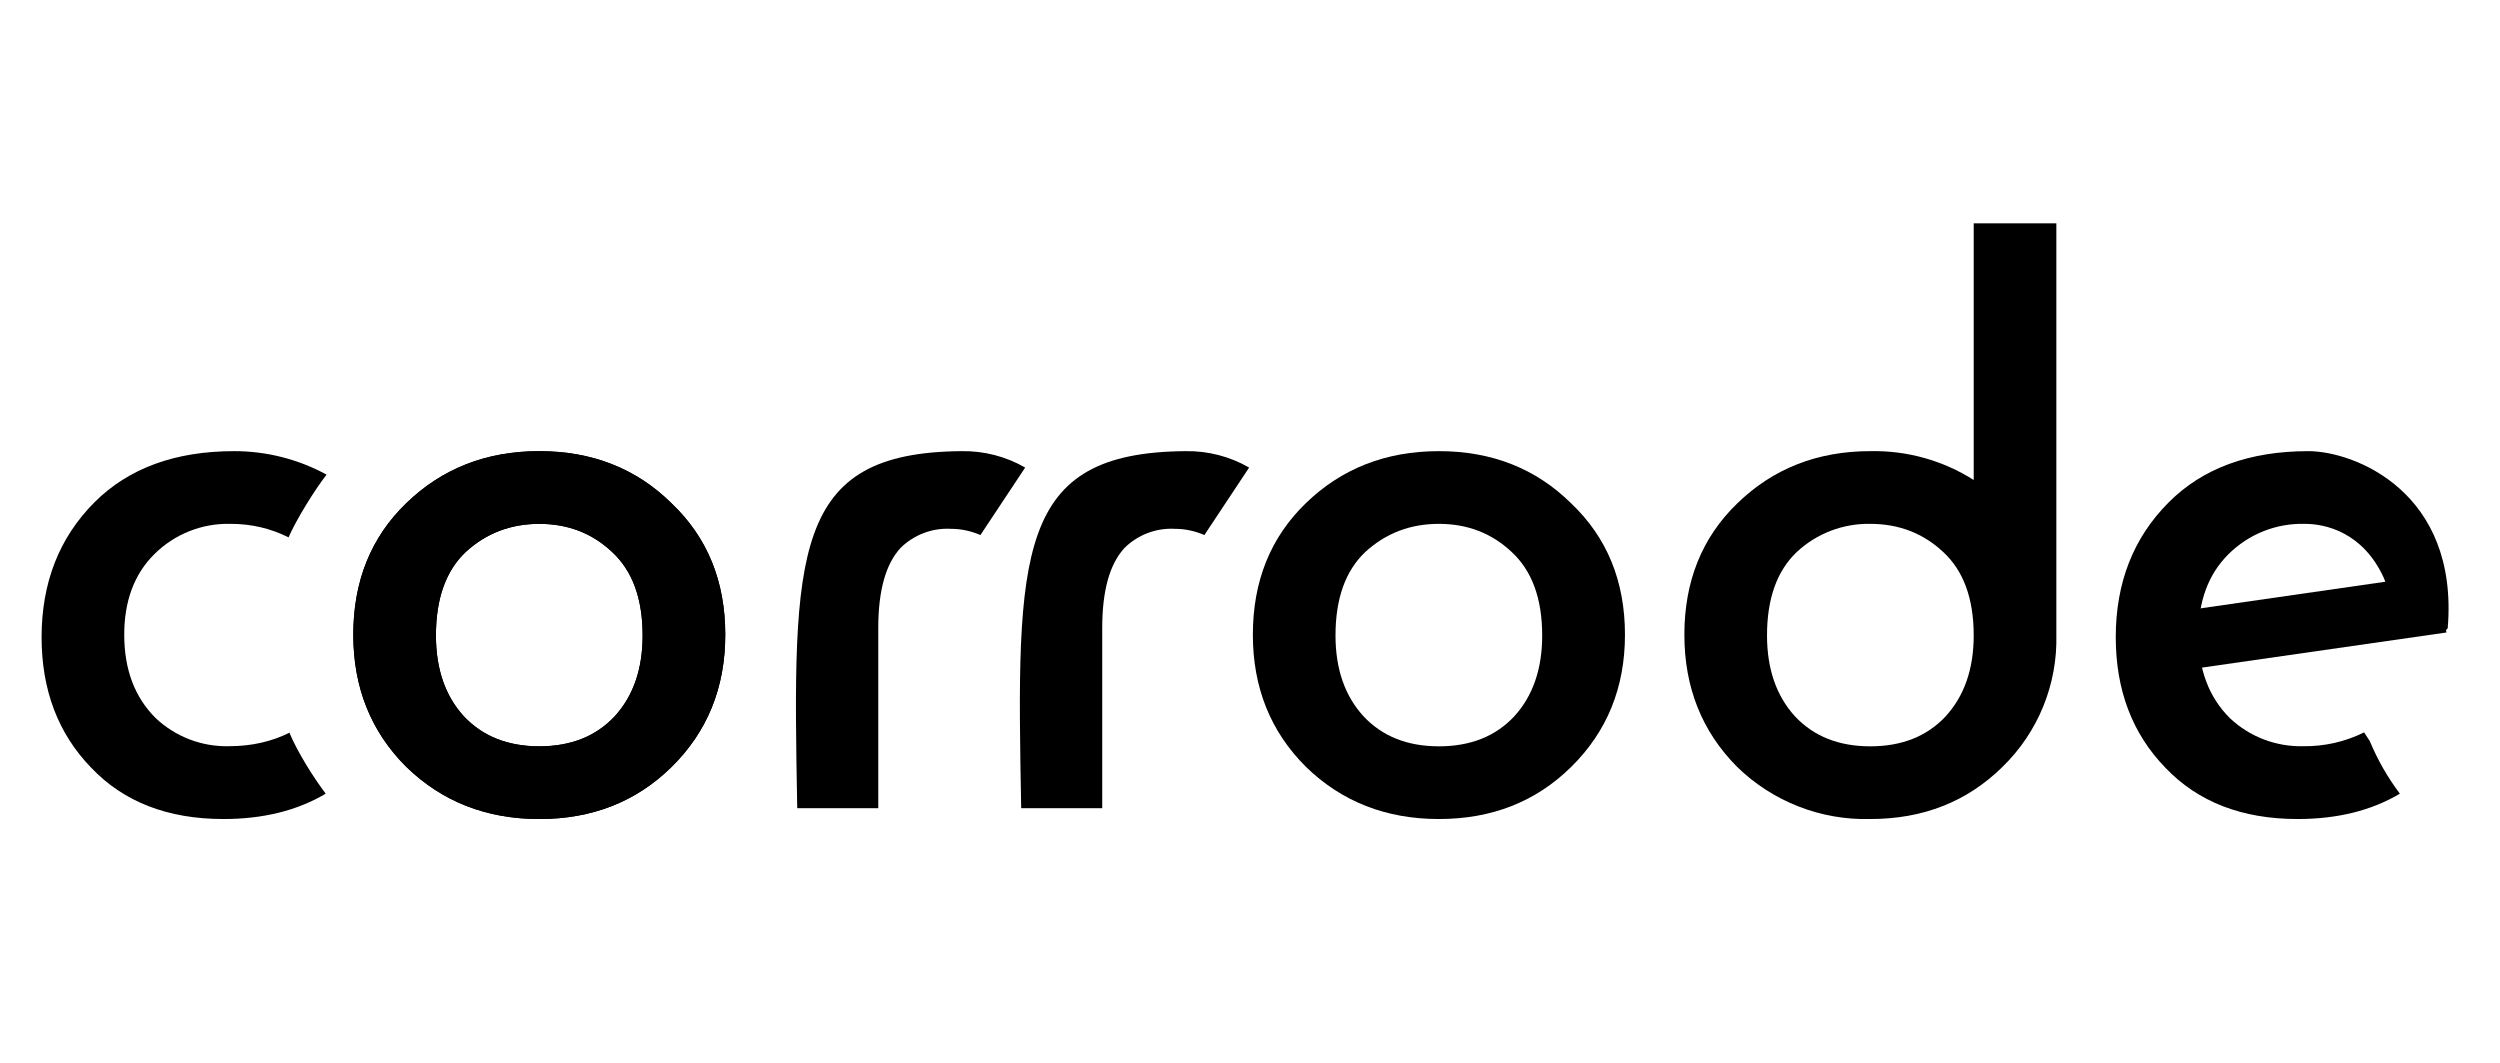
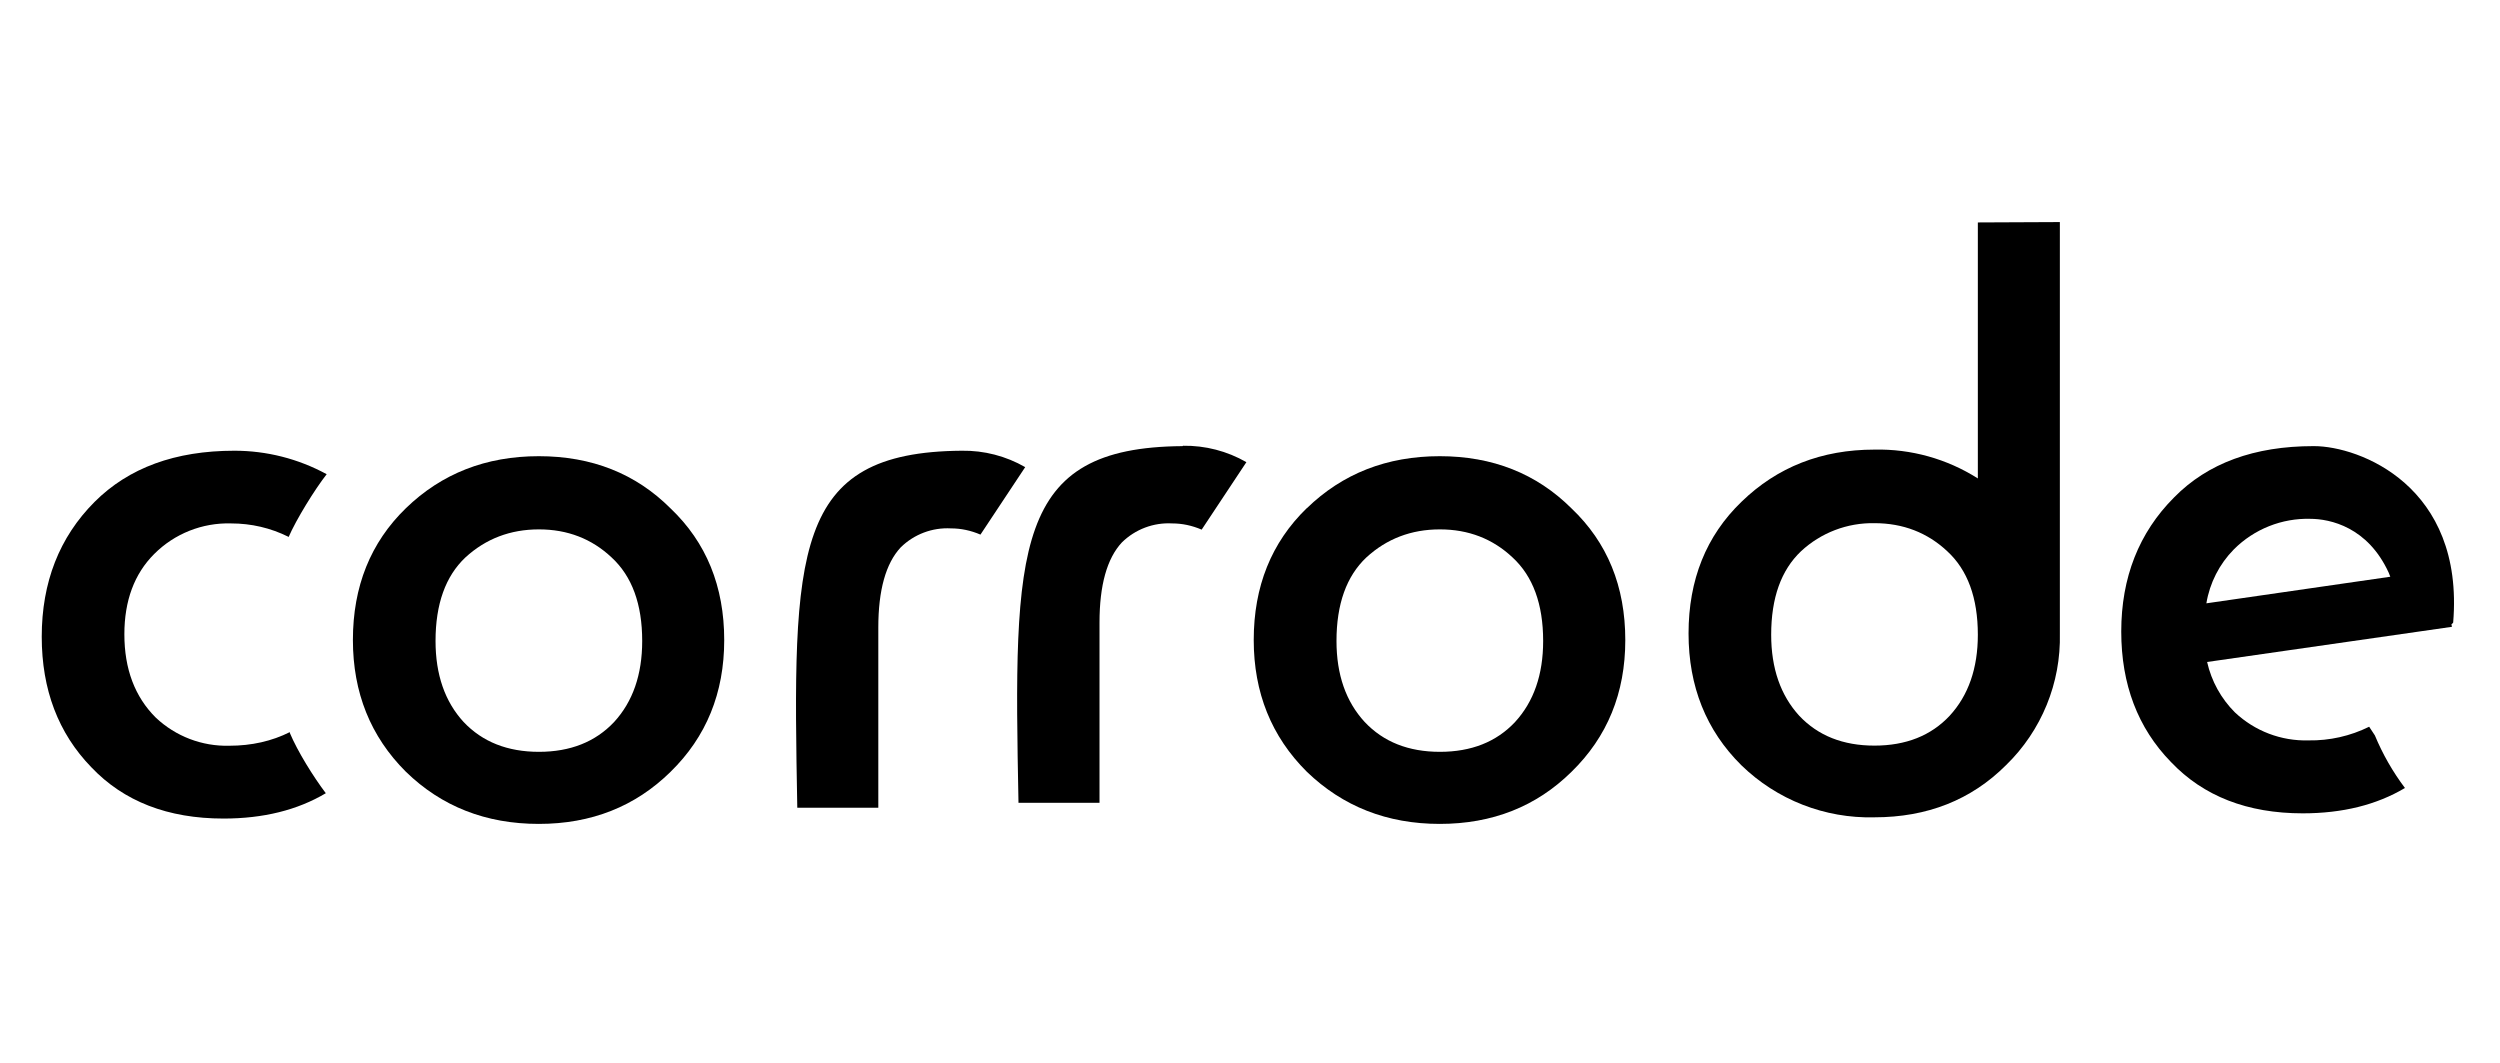
- <svg xmlns="http://www.w3.org/2000/svg" width="200px" height="85px" viewBox="0 0 200 85.49">
-   <path d="M24.7 101.37c-4.75 0-8.5 1.37-11.25 4.12-2.83 2.84-4.25 6.46-4.25 10.85 0 4.25 1.33 7.76 3.99 10.5 2.61 2.75 6.16 4.13 10.64 4.13 3.2 0 5.94-.68 8.23-2.04-1-1.32-2.27-3.36-2.9-4.86l.01-.06c-1.45.73-3.08 1.1-4.88 1.1a8.3 8.3 0 0 1-5.91-2.26c-1.69-1.68-2.53-3.92-2.53-6.71 0-2.7.8-4.86 2.4-6.46a8.39 8.39 0 0 1 6.18-2.46c1.63 0 3.18.36 4.63 1.08v.03c.62-1.43 2.1-3.83 3.07-5.07a15.49 15.49 0 0 0-7.44-1.89z" class="logo-text" font-size="37.12" style="-inkscape-font-specification:&quot;Futura PT, Normal&quot;" transform="translate(-6.43 -65.07)" />
-   <path d="M38.54 105.56q4.32-4.19 10.7-4.19 6.4 0 10.65 4.2 4.32 4.11 4.32 10.57 0 6.38-4.32 10.64-4.26 4.19-10.64 4.19-6.39 0-10.71-4.2-4.26-4.25-4.26-10.63 0-6.46 4.26-10.58zm4.65 17.16q2.27 2.4 6.06 2.4 3.79 0 6.05-2.4 2.26-2.46 2.26-6.52 0-4.45-2.46-6.72-2.4-2.26-5.85-2.26-3.46 0-5.92 2.26-2.4 2.27-2.4 6.72 0 4.06 2.26 6.52z" class="logo-text" font-size="37.12" style="-inkscape-font-specification:&quot;Futura PT, Normal&quot;;-inkscape-stroke:none" transform="translate(-6.43 -65.07)" />
-   <path d="M83.24 101.37c-13.65.1-13.62 8.04-13.24 28.73h6.52v-14.5c0-3.01.6-5.16 1.8-6.45a5.35 5.35 0 0 1 4.05-1.53c.81 0 1.6.17 2.37.5l3.6-5.43a9.92 9.92 0 0 0-5.1-1.32z" class="logo-text" font-size="37.12" style="-inkscape-font-specification:&quot;Futura PT, Normal&quot;" transform="translate(-6.43 -65.07)" />
-   <path d="M110.92 105.56q4.32-4.19 10.71-4.19 6.39 0 10.64 4.2 4.33 4.11 4.33 10.57 0 6.38-4.33 10.64-4.25 4.19-10.64 4.19-6.39 0-10.7-4.2-4.27-4.25-4.27-10.63 0-6.46 4.26-10.58zm4.66 17.16q2.26 2.4 6.05 2.4 3.8 0 6.05-2.4 2.26-2.46 2.26-6.52 0-4.45-2.46-6.72-2.4-2.26-5.85-2.26-3.46 0-5.92 2.26-2.4 2.27-2.4 6.72 0 4.06 2.27 6.52z" class="logo-text" font-size="37.12" style="-inkscape-font-specification:&quot;Futura PT, Normal&quot;;-inkscape-stroke:none" transform="translate(-6.43 -65.07)" />
-   <path d="M101.25 101.37c-13.64.1-13.62 8.04-13.23 28.73h6.52v-14.5c0-3.01.6-5.16 1.8-6.45a5.35 5.35 0 0 1 4.05-1.53c.81 0 1.6.17 2.37.5l3.6-5.43a9.92 9.92 0 0 0-5.1-1.32z" class="logo-text" font-size="37.12" style="-inkscape-font-specification:&quot;Futura PT, Normal&quot;" transform="translate(-6.43 -65.07)" />
-   <path d="M38.54 105.56q4.32-4.19 10.7-4.19 6.4 0 10.65 4.2 4.32 4.11 4.32 10.57 0 6.38-4.32 10.64-4.26 4.19-10.64 4.19-6.39 0-10.71-4.2-4.26-4.25-4.26-10.63 0-6.46 4.26-10.58zm4.65 17.16q2.27 2.4 6.06 2.4 3.79 0 6.05-2.4 2.26-2.46 2.26-6.52 0-4.45-2.46-6.72-2.4-2.26-5.85-2.26-3.46 0-5.92 2.26-2.4 2.27-2.4 6.72 0 4.06 2.26 6.52z" class="logo-text" font-size="37.12" style="-inkscape-font-specification:&quot;Futura PT, Normal&quot;;-inkscape-stroke:none" transform="translate(-6.43 -65.07)" />
-   <path d="M191.59 101.37c-4.75 0-8.5 1.37-11.24 4.12-2.84 2.84-4.26 6.46-4.26 10.85 0 4.25 1.33 7.76 3.99 10.5 2.62 2.75 6.16 4.13 10.64 4.13 3.2 0 5.94-.68 8.23-2.04a19.36 19.36 0 0 1-2.42-4.23l-.46-.7a10.65 10.65 0 0 1-4.88 1.11 8.3 8.3 0 0 1-5.92-2.26c-1.69-1.68-2.53-3.92-2.53-6.71 0-2.7.8-4.86 2.4-6.46a8.39 8.39 0 0 1 6.18-2.46c1.64 0 4.65.67 6.33 4.33.87 2.58 4.08 5.46 5.15 4.07.91-11.01-7.55-14.25-11.21-14.25z" class="logo-text" font-size="37.12" style="-inkscape-font-specification:&quot;Futura PT, Normal&quot;" transform="translate(-6.43 -65.07)" />
-   <path d="m171.96 49.6 23.32-3.36.99 4.65-23.32 3.35z" class="logo-text" />
-   <path d="M164.66 83.04v20.65a14.94 14.94 0 0 0-8.32-2.32c-4.25 0-7.82 1.4-10.7 4.2-2.84 2.74-4.26 6.27-4.26 10.57 0 4.25 1.42 7.8 4.25 10.64a14.79 14.79 0 0 0 10.71 4.19c4.26 0 7.8-1.4 10.64-4.2a14.32 14.32 0 0 0 4.33-10.63v-33.1Zm-8.32 24.18c2.3 0 4.26.76 5.86 2.26 1.64 1.51 2.46 3.75 2.46 6.72 0 2.7-.76 4.88-2.27 6.52-1.5 1.6-3.52 2.4-6.05 2.4s-4.54-.8-6.05-2.4c-1.5-1.64-2.26-3.81-2.26-6.52 0-2.97.8-5.2 2.4-6.72a8.44 8.44 0 0 1 5.91-2.26z" class="logo-text" font-size="37.12" style="-inkscape-font-specification:&quot;Futura PT, Normal&quot;;-inkscape-stroke:none" transform="translate(-6.43 -65.07)" />
+ <svg xmlns="http://www.w3.org/2000/svg" width="200px" height="85px" viewBox="0 0 200 85.5">
+   <g font-size="37.1">
+     <path d="M18.27 36.27c-4.75 0-8.5 1.37-11.25 4.12-2.83 2.84-4.25 6.46-4.25 10.85 0 4.25 1.33 7.76 3.99 10.5 2.61 2.75 6.16 4.13 10.64 4.13 3.2 0 5.94-.68 8.23-2.04-1-1.32-2.27-3.36-2.9-4.86l.01-.06c-1.45.73-3.08 1.1-4.88 1.1a8.3 8.3 0 0 1-5.91-2.26c-1.69-1.68-2.53-3.92-2.53-6.71 0-2.7.8-4.86 2.4-6.46A8.39 8.39 0 0 1 18 42.12c1.63 0 3.18.36 4.63 1.08v.03c.62-1.43 2.1-3.83 3.07-5.07a15.49 15.49 0 0 0-7.44-1.89z" class="logo-text" />
+     <path d="M38.5 106q4.32-4.19 10.7-4.19 6.4 0 10.6 4.2 4.32 4.11 4.32 10.6 0 6.38-4.32 10.6-4.26 4.19-10.6 4.19-6.39 0-10.7-4.2-4.26-4.25-4.26-10.6 0-6.46 4.26-10.6zm4.65 17.2q2.27 2.4 6.06 2.4t6.05-2.4q2.26-2.46 2.26-6.52 0-4.45-2.46-6.72-2.4-2.26-5.85-2.26-3.46 0-5.92 2.26-2.4 2.27-2.4 6.72 0 4.06 2.26 6.52z" class="logo-text" style="-inkscape-stroke:none" transform="translate(-6.43 -65.1)" />
+     <path d="M76.81 36.27c-13.65.1-13.62 8.04-13.24 28.73h6.52V50.5c0-3.01.6-5.16 1.8-6.45a5.35 5.35 0 0 1 4.05-1.53c.81 0 1.6.17 2.37.5l3.6-5.43a9.92 9.92 0 0 0-5.1-1.32z" class="logo-text" />
+     <path d="M111 106q4.32-4.19 10.7-4.19t10.6 4.2q4.33 4.11 4.33 10.6 0 6.38-4.33 10.6-4.25 4.19-10.6 4.19t-10.7-4.2q-4.27-4.25-4.27-10.6 0-6.46 4.26-10.6zm4.66 17.2q2.26 2.4 6.05 2.4 3.8 0 6.05-2.4 2.26-2.46 2.26-6.52 0-4.45-2.46-6.72-2.4-2.26-5.85-2.26-3.46 0-5.92 2.26-2.4 2.27-2.4 6.72 0 4.06 2.27 6.52z" class="logo-text" style="-inkscape-stroke:none" transform="translate(-6.43 -65.1)" />
+     <path d="M94.57 35.9c-13.6.1-13.6 8.04-13.2 28.7h6.52V50.1c0-3.01.6-5.16 1.8-6.45a5.35 5.35 0 0 1 4.05-1.53c.81 0 1.6.17 2.37.5l3.6-5.43a9.92 9.92 0 0 0-5.1-1.32z" class="logo-text" />
+   </g>
+   <path d="M185.57 35.9c-4.75 0-8.5 1.37-11.2 4.12-2.84 2.84-4.26 6.46-4.26 10.8 0 4.25 1.33 7.76 4 10.5 2.61 2.75 6.15 4.13 10.6 4.13 3.2 0 5.94-.68 8.23-2.04a19.4 19.4 0 0 1-2.42-4.23l-.46-.7a10.6 10.6 0 0 1-4.88 1.1 8.3 8.3 0 0 1-5.92-2.25 8.3 8.3 0 0 1-2.24-4.06l19.7-2.83-.04-.2c.05-.04.1-.08.14-.14.91-11-7.55-14.2-11.2-14.2zm-.27 5.85c1.64 0 4.65.67 6.33 4.33l.13.33-14.8 2.14a8.05 8.05 0 0 1 2.21-4.34 8.39 8.39 0 0 1 6.18-2.46z" class="logo-text" />
+   <path d="M165 83v20.6a14.9 14.9 0 0 0-8.32-2.32c-4.25 0-7.82 1.4-10.7 4.2-2.84 2.74-4.26 6.27-4.26 10.6 0 4.25 1.42 7.8 4.25 10.6a14.8 14.8 0 0 0 10.7 4.19c4.26 0 7.8-1.4 10.6-4.2a14.3 14.3 0 0 0 4.33-10.6v-33.1zm-8.32 24.2c2.3 0 4.26.76 5.86 2.26 1.64 1.51 2.46 3.75 2.46 6.72 0 2.7-.76 4.88-2.27 6.52-1.5 1.6-3.52 2.4-6.05 2.4s-4.54-.8-6.05-2.4c-1.5-1.64-2.26-3.81-2.26-6.52 0-2.97.8-5.2 2.4-6.72a8.44 8.44 0 0 1 5.91-2.26z" class="logo-text" font-size="37.1" style="-inkscape-stroke:none" transform="translate(-6.43 -65.1)" />
</svg>
